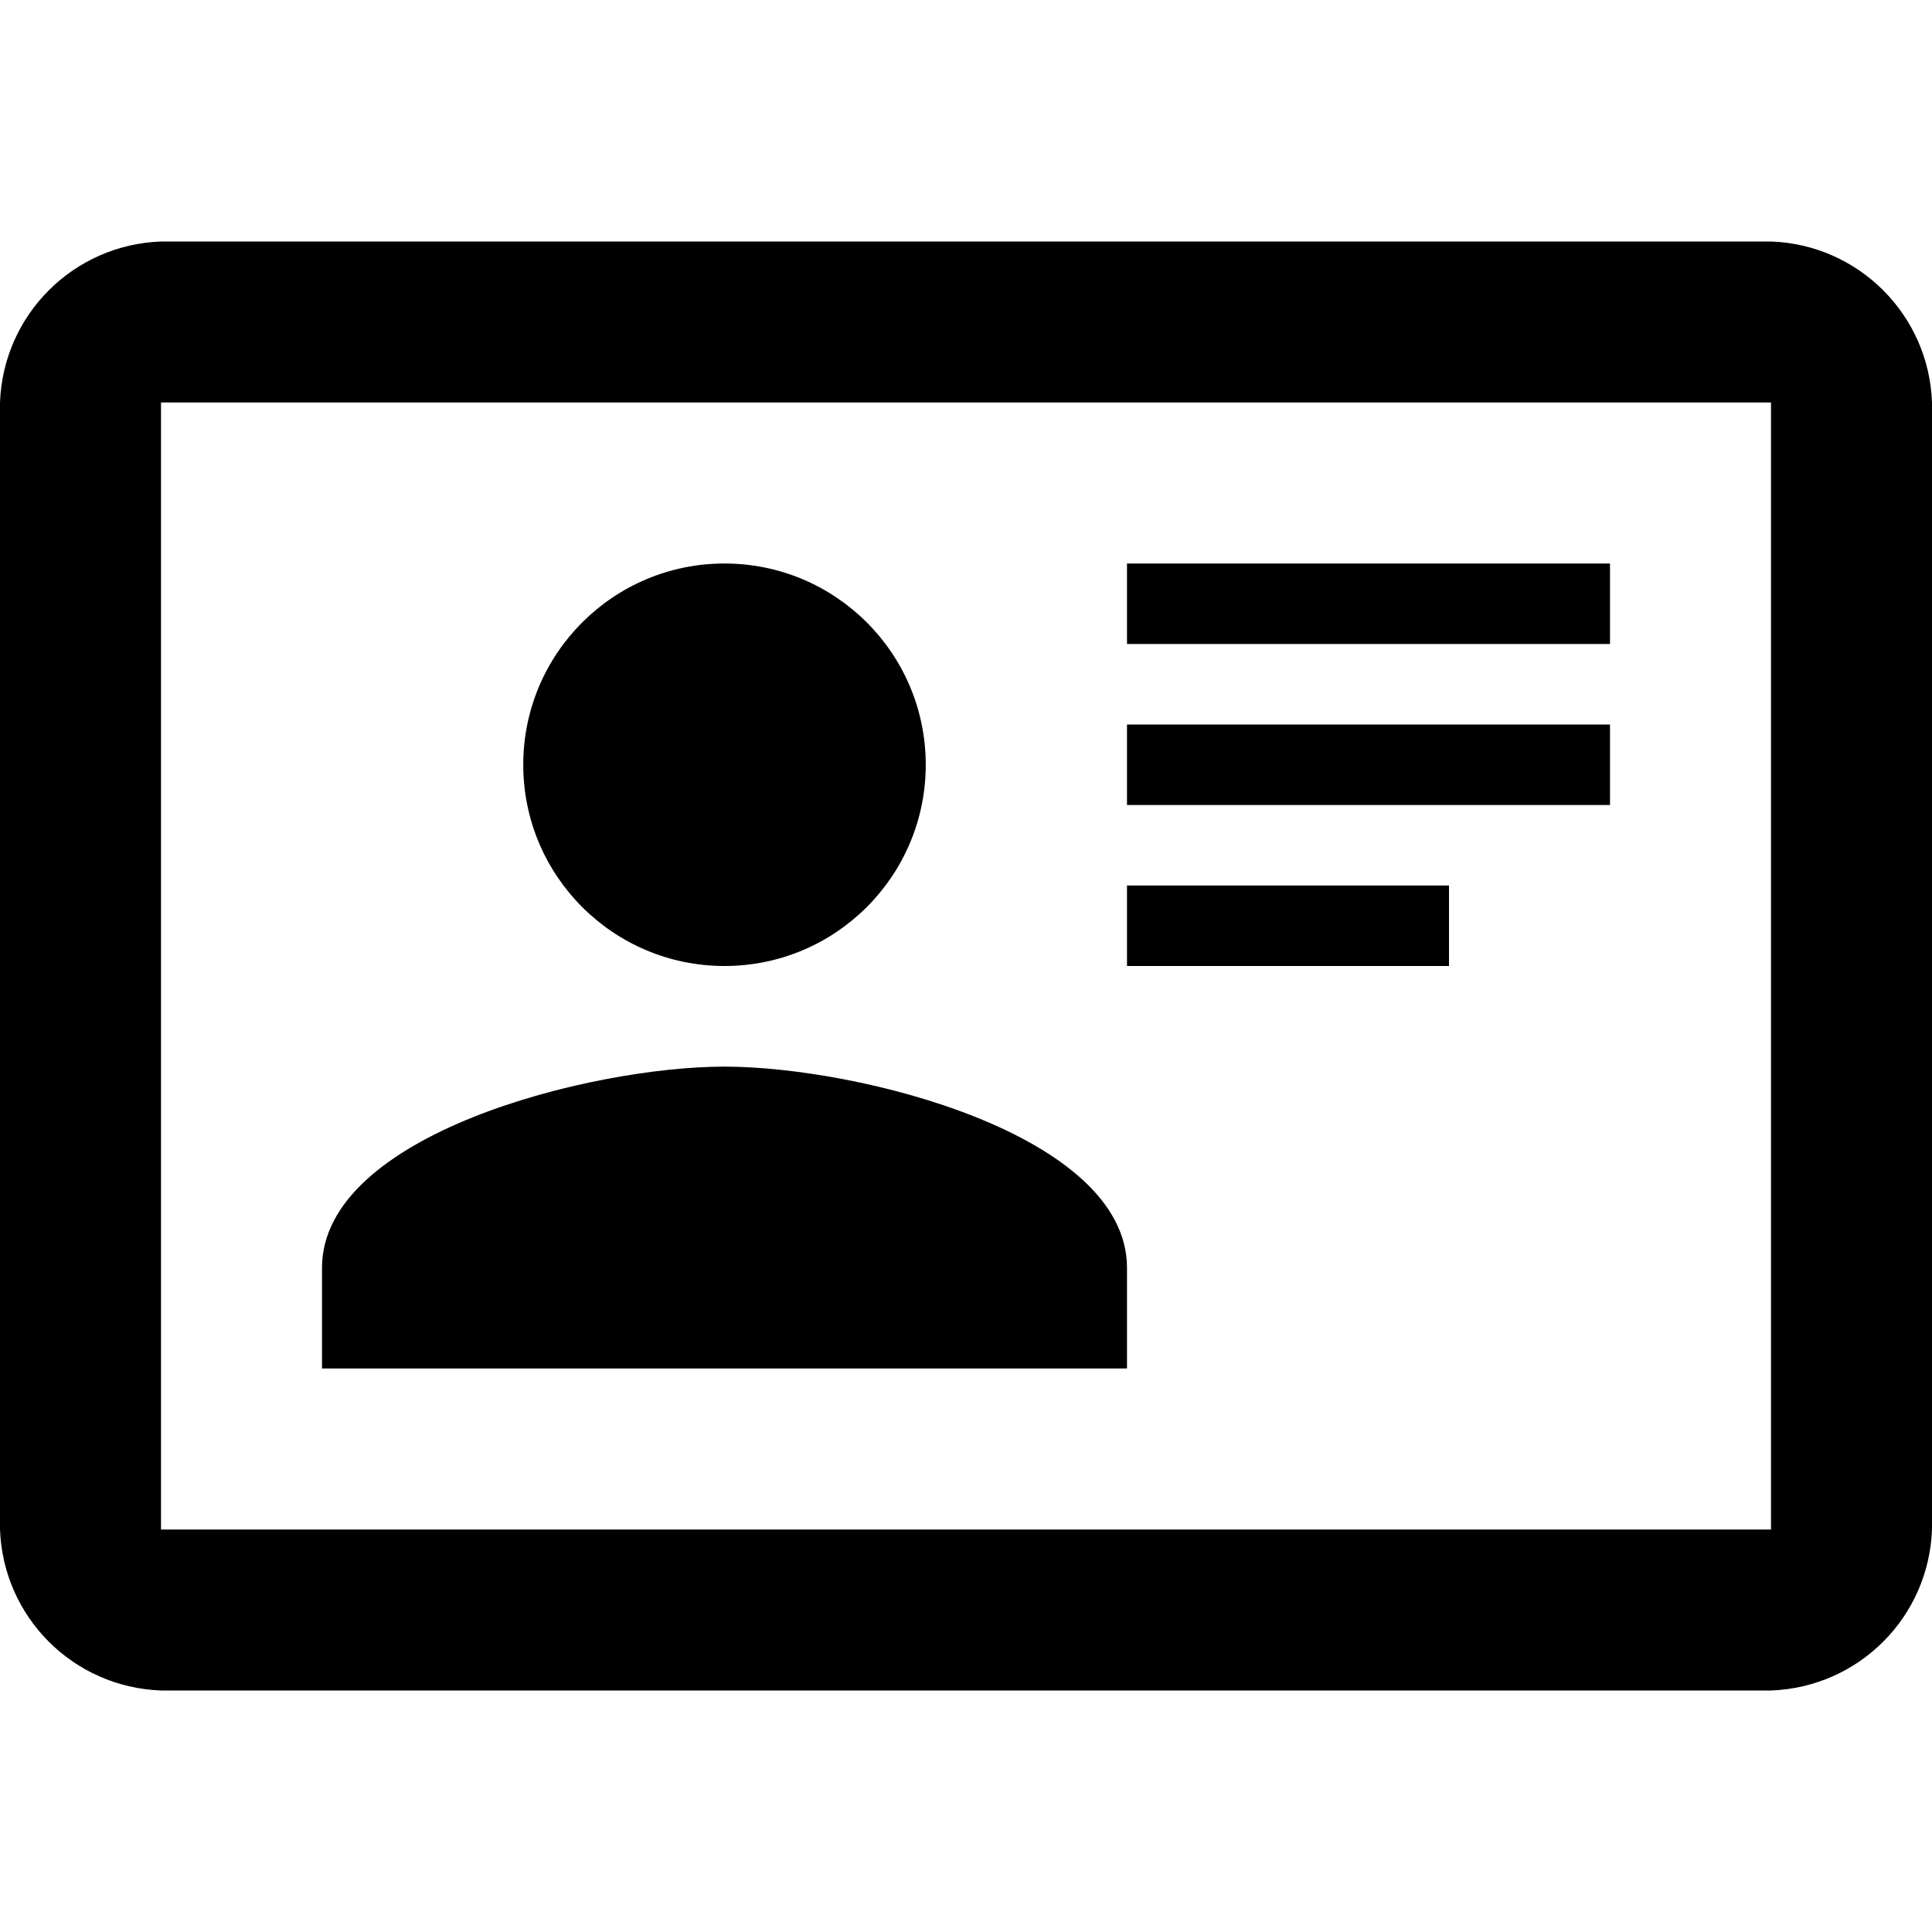
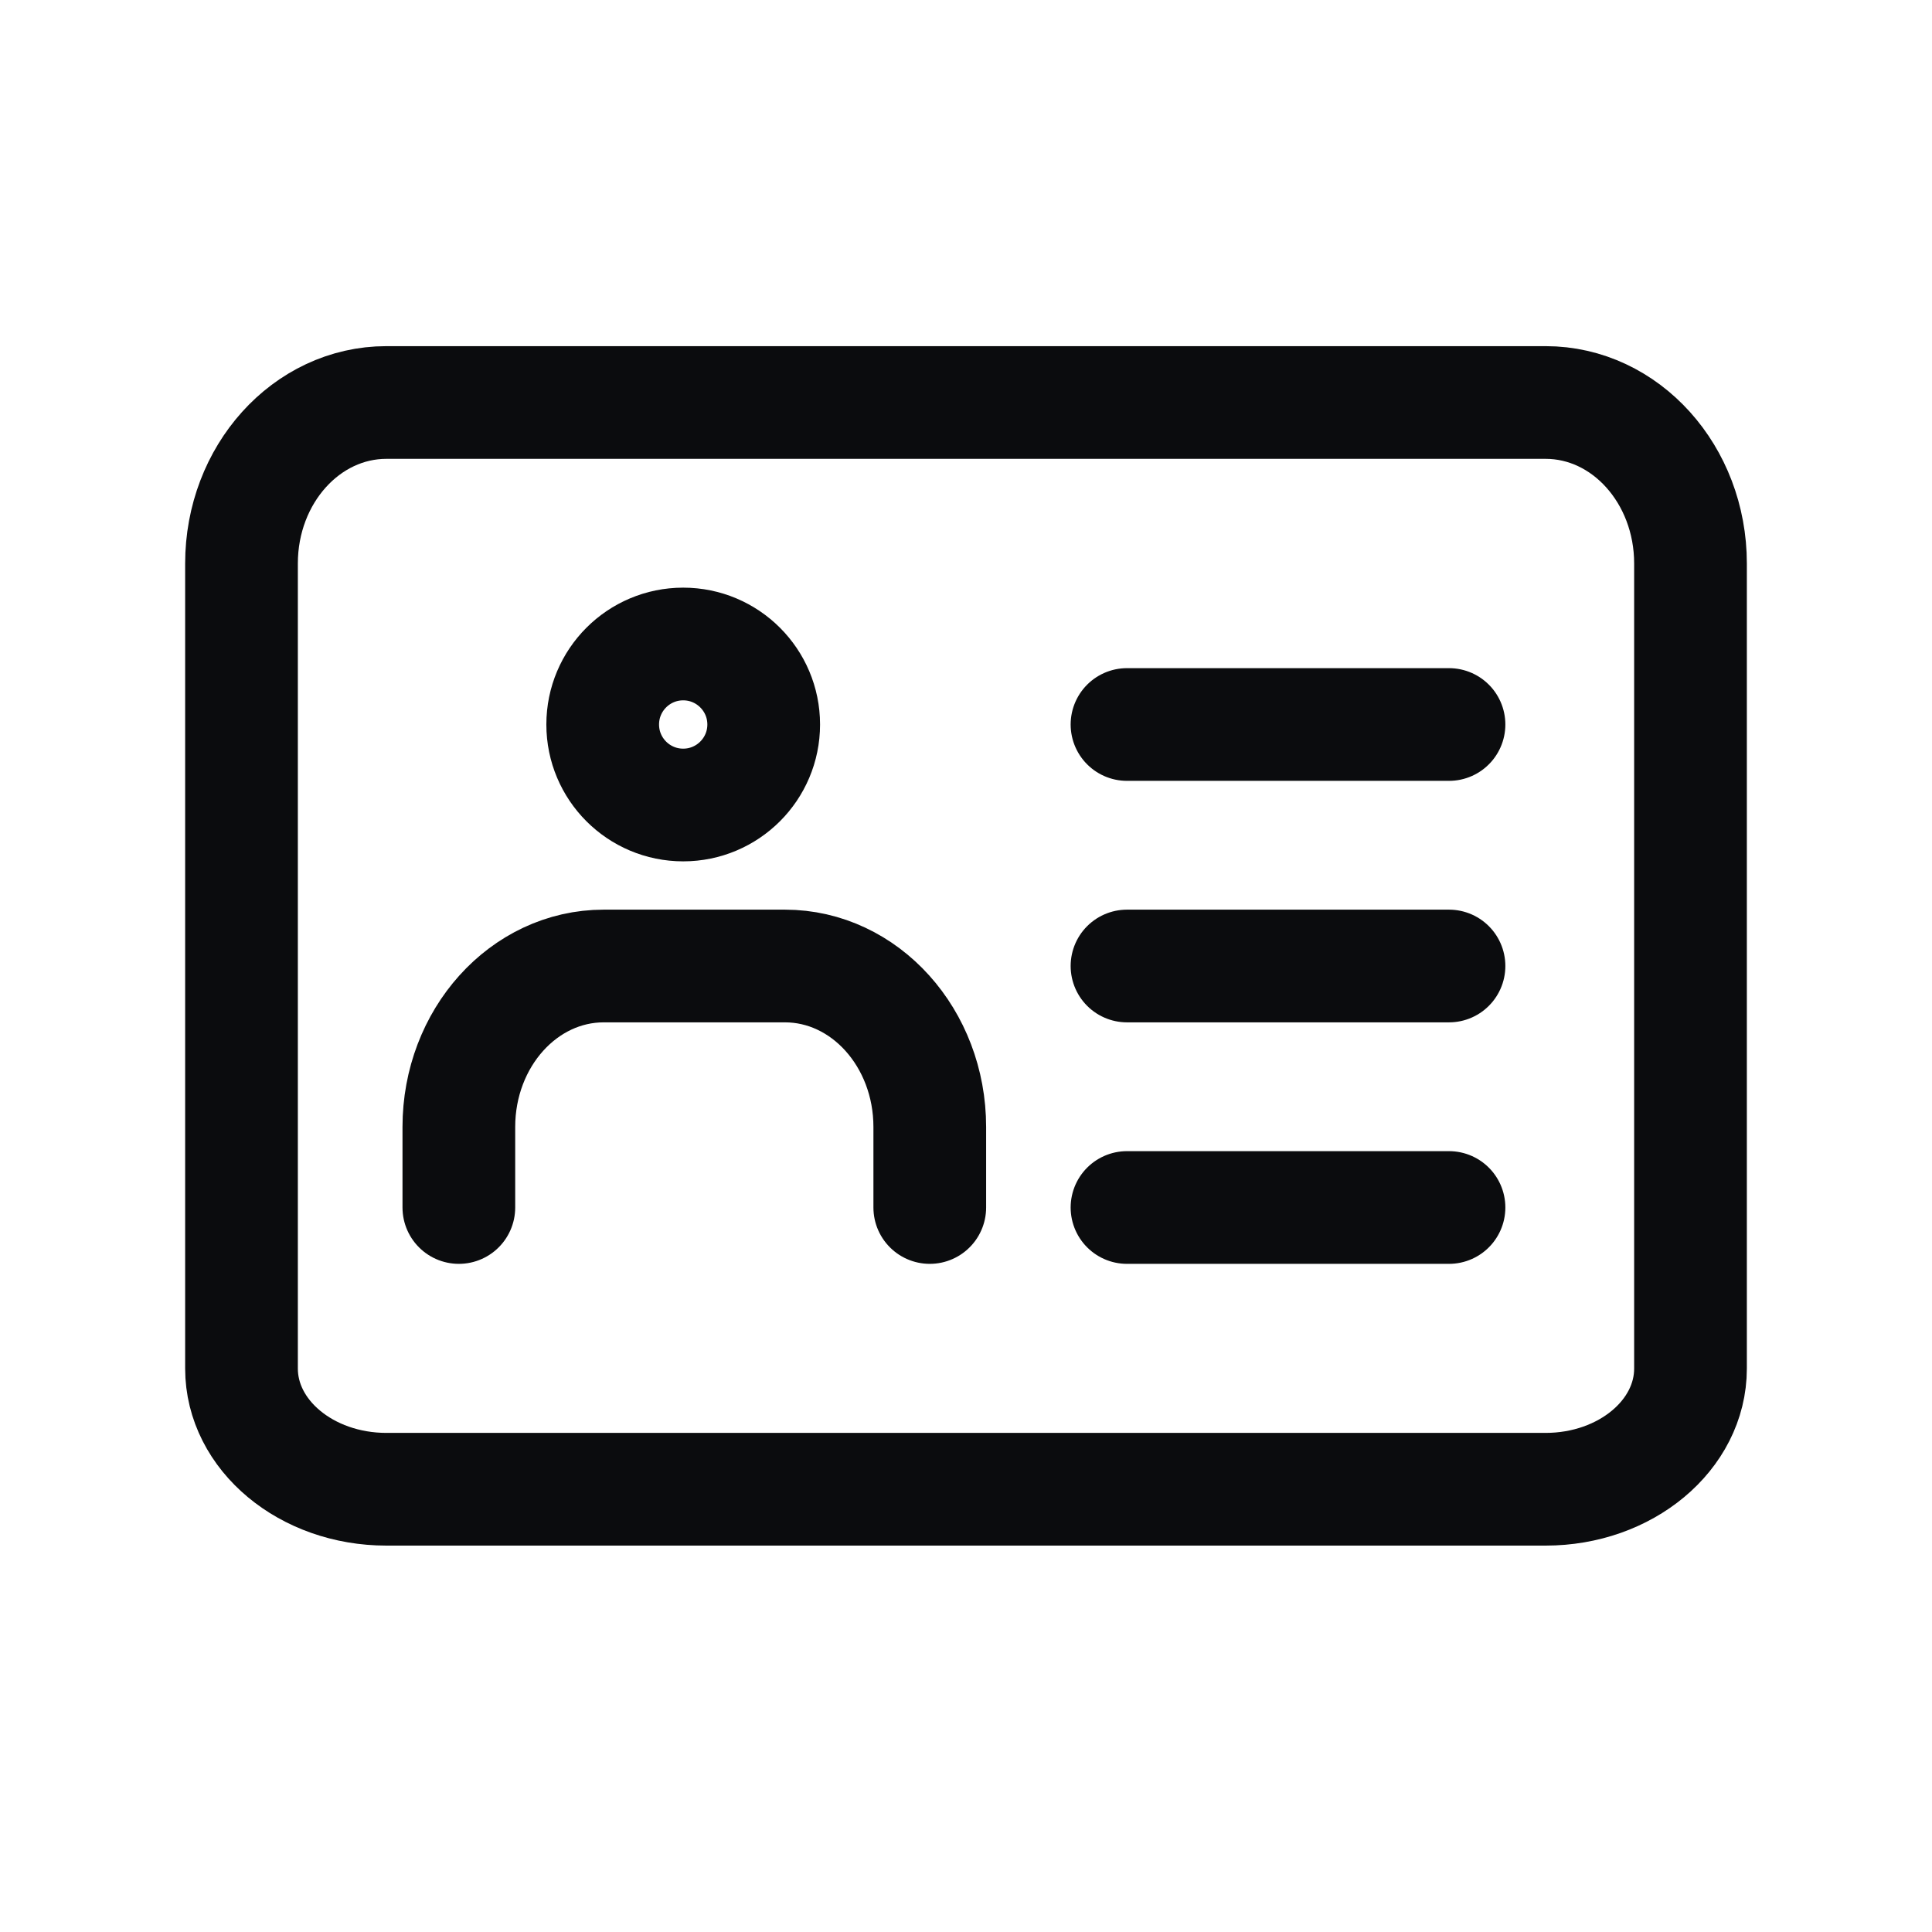
- <svg xmlns="http://www.w3.org/2000/svg" width="512" height="512" viewBox="0 0 24 24">
-   <path fill="#000000" d="M22 3H2c-1.09.04-1.96.91-2 2v14c.04 1.09.91 1.96 2 2h20c1.09-.04 1.96-.91 2-2V5a2.074 2.074 0 0 0-2-2m0 16H2V5h20v14m-8-2v-1.25c0-1.66-3.34-2.5-5-2.5c-1.66 0-5 .84-5 2.5V17h10M9 7a2.5 2.5 0 0 0-2.5 2.5A2.5 2.5 0 0 0 9 12a2.5 2.5 0 0 0 2.5-2.5A2.5 2.5 0 0 0 9 7m5 0v1h6V7h-6m0 2v1h6V9h-6m0 2v1h4v-1h-4" />
+ <svg xmlns="http://www.w3.org/2000/svg" width="24" height="24" viewBox="0 0 24 24" fill="none">
+   <path d="M5.7 15V14C5.7 12.895 6.506 12 7.5 12H9.75C10.744 12 11.55 12.895 11.55 14V15M14 9H18M14 12H18M14 15H18M19.2 5H4.8C3.806 5 3 5.895 3 7V17C3 17.828 3.806 18.5 4.8 18.5H19.2C20.194 18.5 21 17.828 21 17V7C21 5.895 20.194 5 19.2 5ZM9.487 9C9.487 9.552 9.039 10 8.487 10C7.934 10 7.487 9.552 7.487 9C7.487 8.448 7.934 8 8.487 8C9.039 8 9.487 8.448 9.487 9Z" stroke="#0B0C0E" stroke-width="1.4" stroke-linecap="round" />
</svg>
